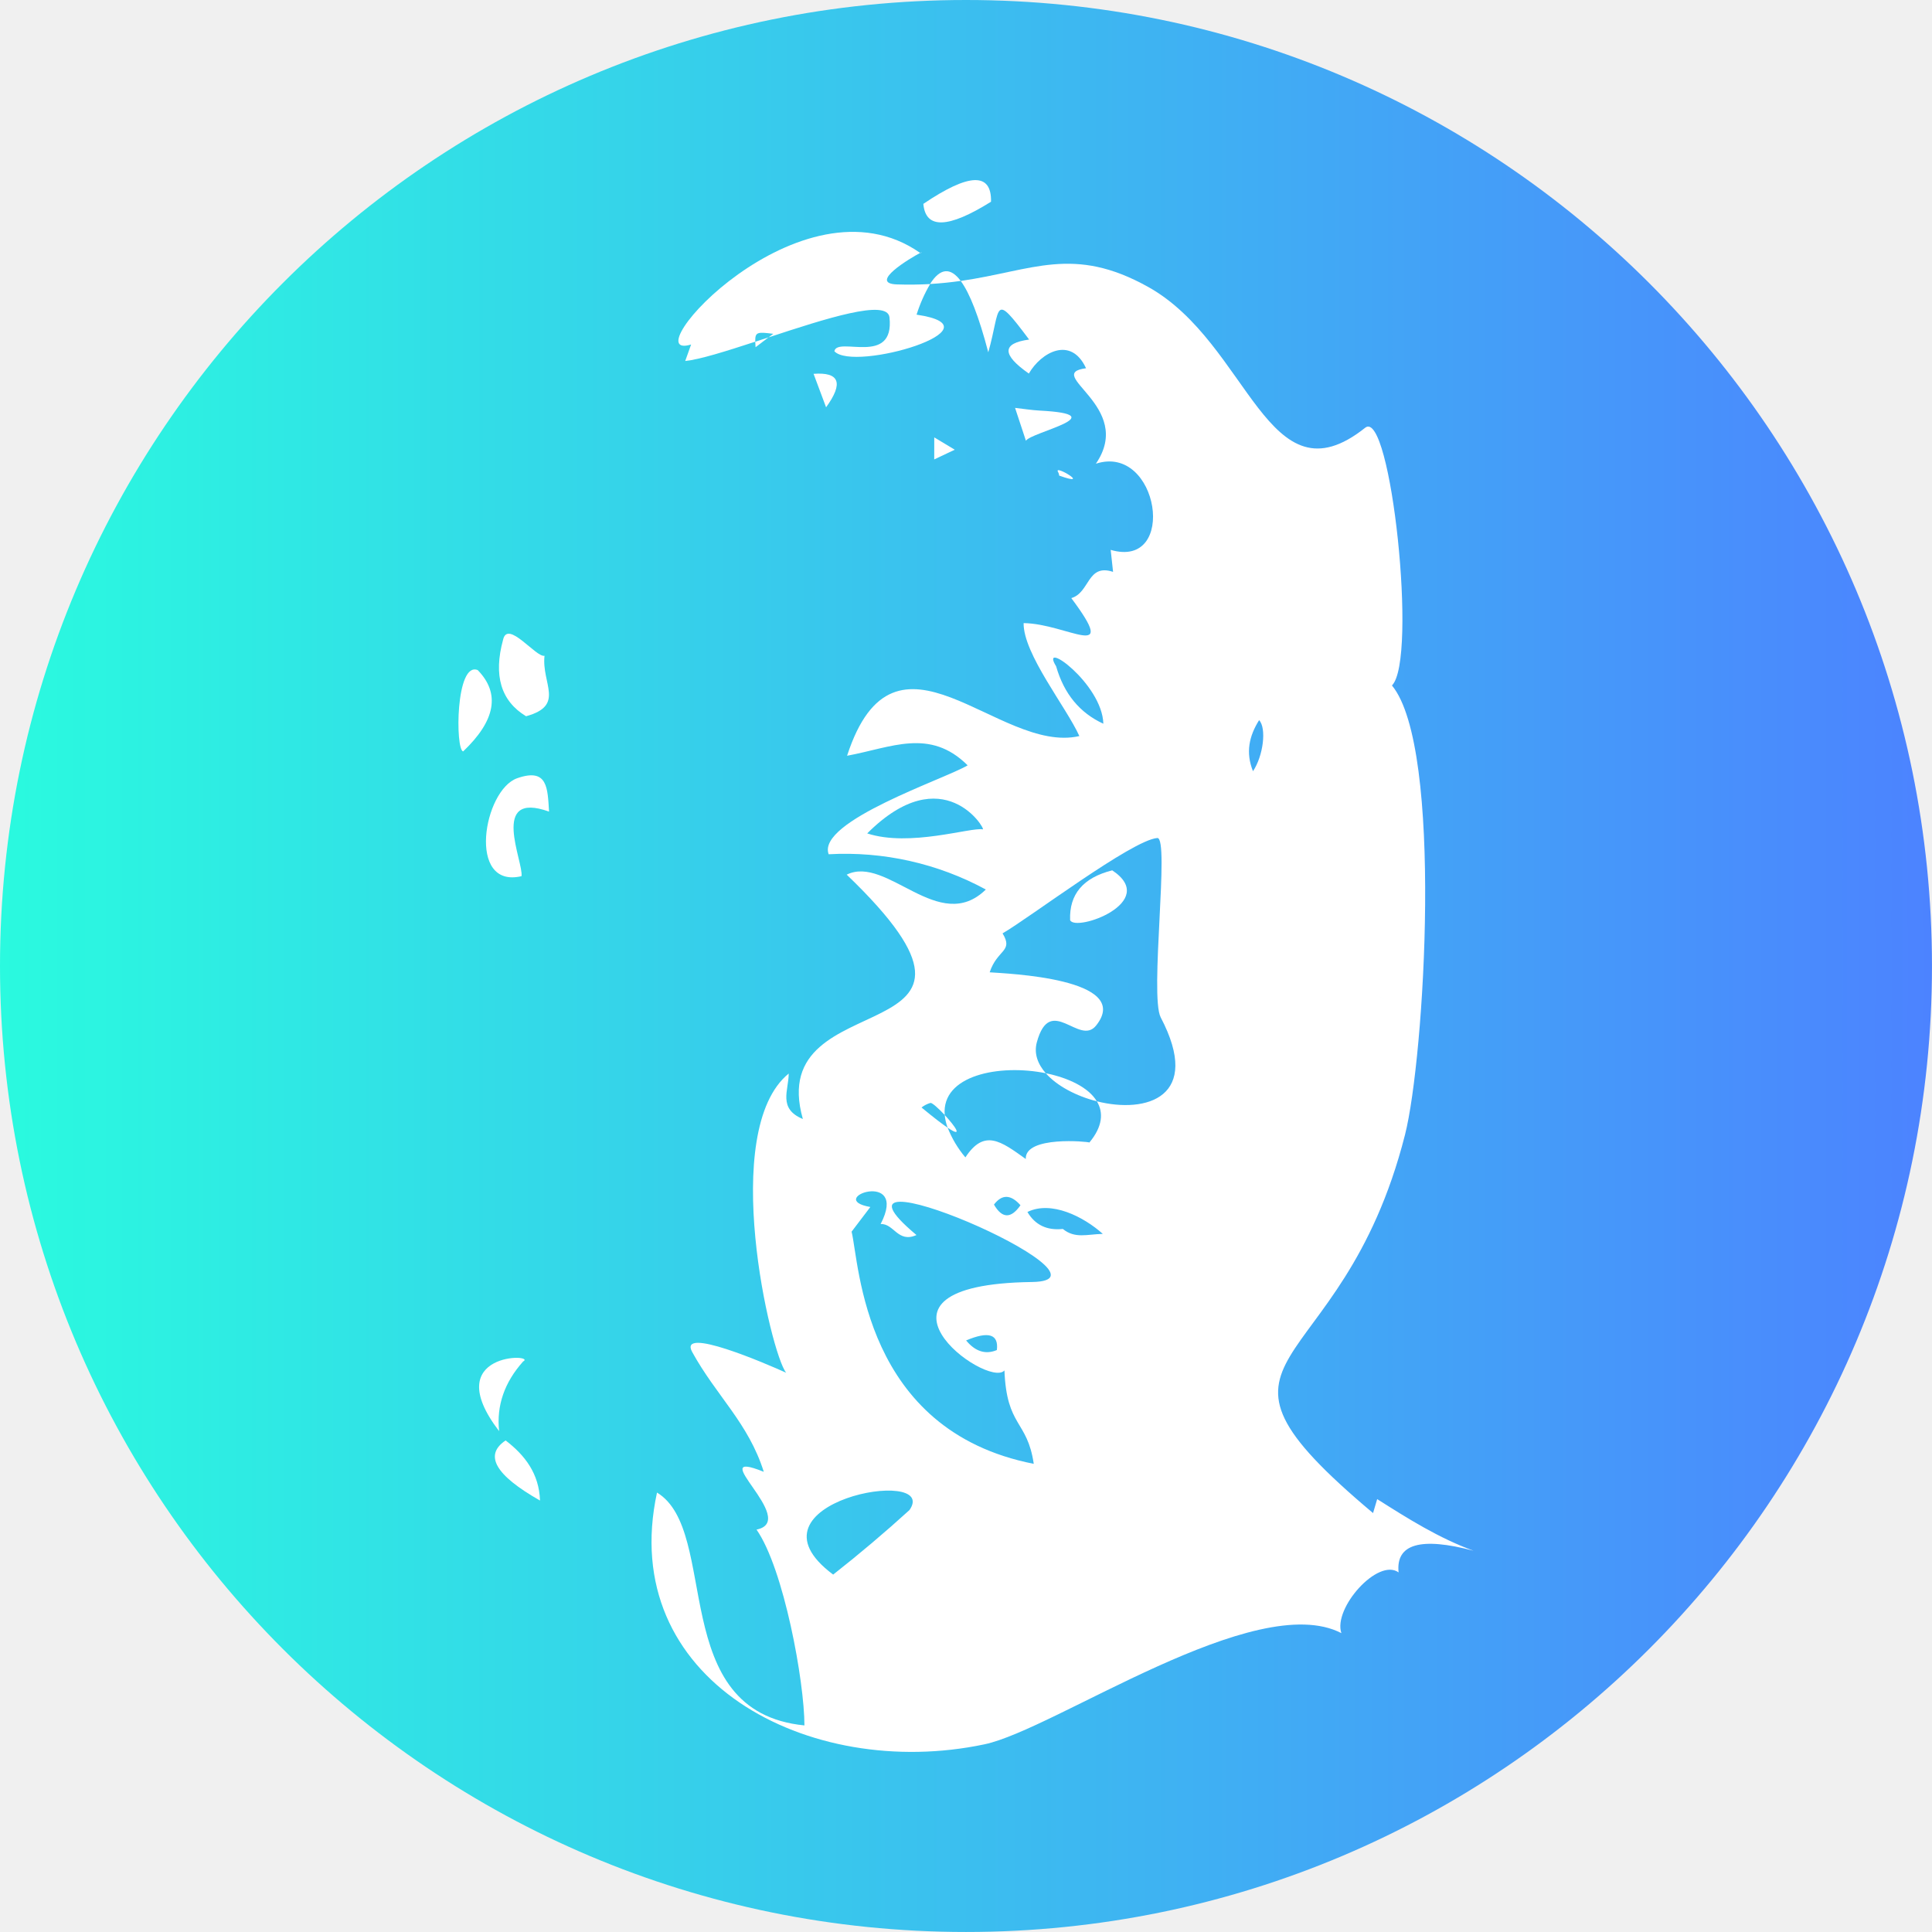
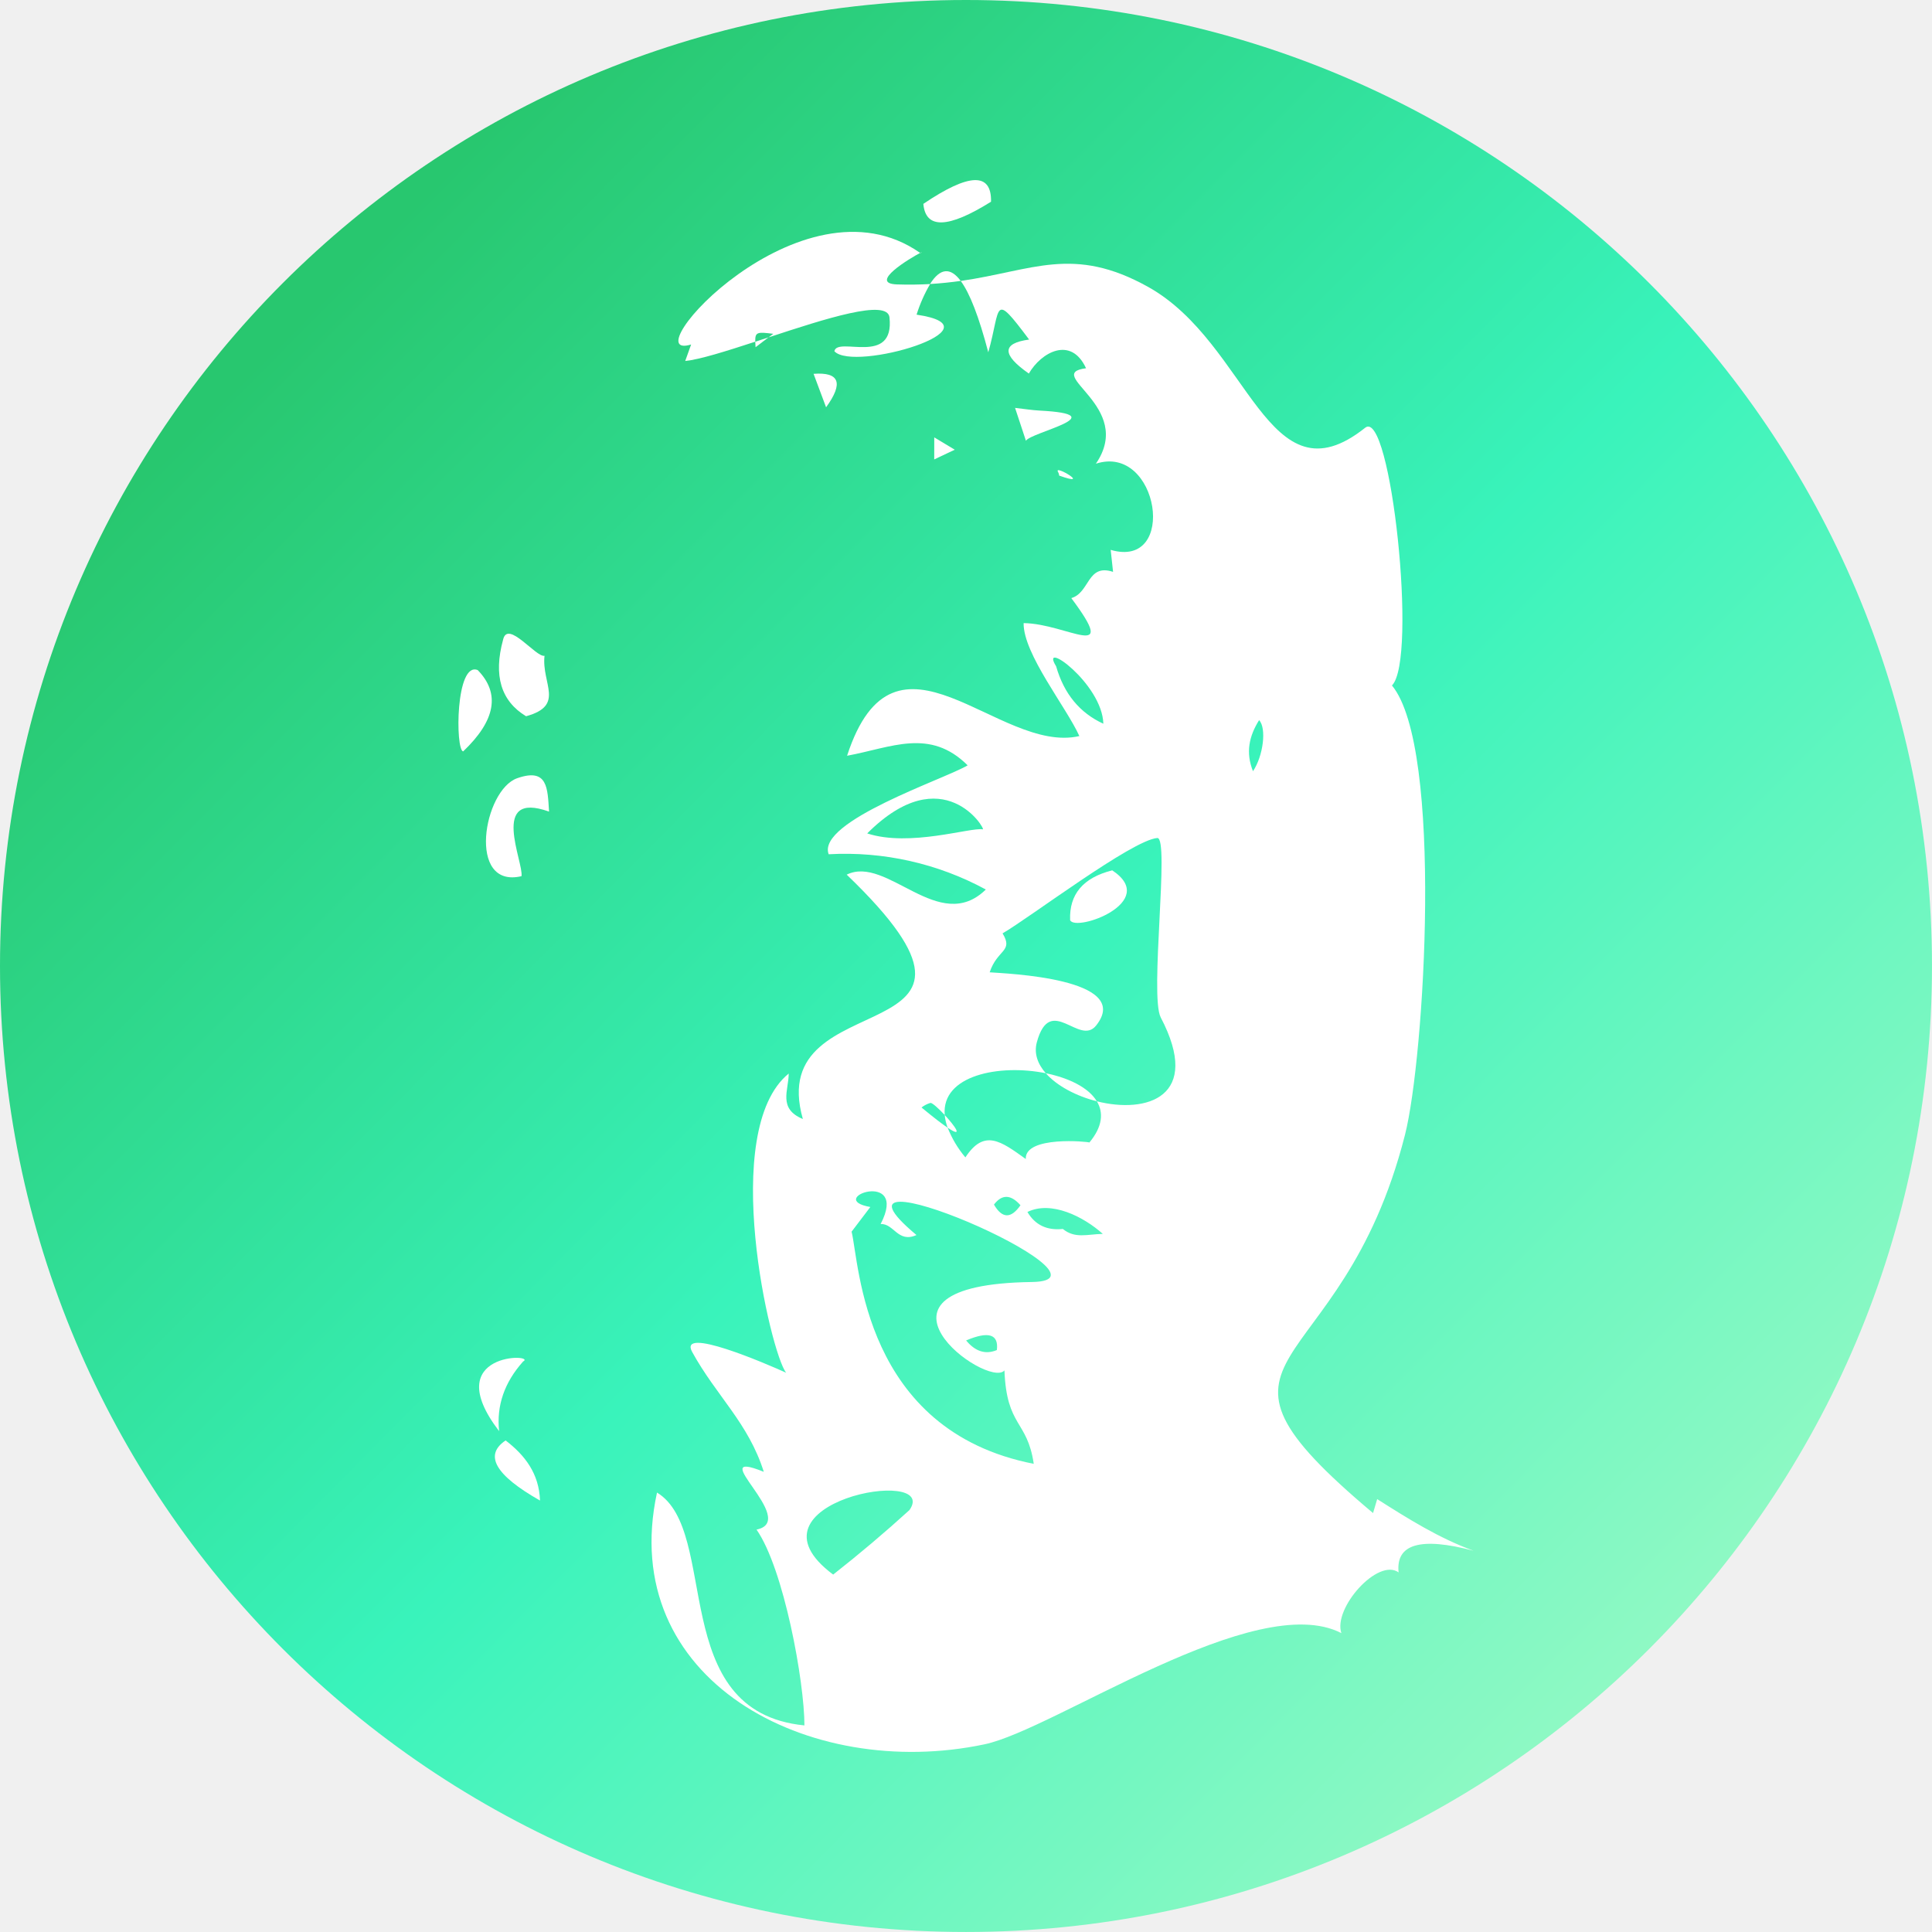
<svg xmlns="http://www.w3.org/2000/svg" viewBox="0 0 981.43 981.43">
  <defs>
-     <style>.cls-1{fill:url(#Nowa_próbka_gradientu_1);}.cls-2{fill:#fff;}</style>
-     <linearGradient id="Nowa_próbka_gradientu_1" y1="490.71" x2="981.43" y2="490.71" gradientUnits="userSpaceOnUse">
-       <stop offset="0" stop-color="#2afadf" />
-       <stop offset="1" stop-color="#4c83ff" />
+     <style>.cls-1{fill:url(#Gradient_bez_nazwy_75);}.cls-2{fill:#fff;}</style>
+     <linearGradient id="Gradient_bez_nazwy_75" x1="845.22" y1="842.14" x2="155.36" y2="158.27" gradientUnits="userSpaceOnUse">
+       <stop offset="0" stop-color="#90f9c4" />
+       <stop offset="0.48" stop-color="#39f3bb" />
+       <stop offset="1" stop-color="#28c76f" />
    </linearGradient>
  </defs>
  <g id="Warstwa_2" data-name="Warstwa 2">
    <g id="Warstwa_1-2" data-name="Warstwa 1">
      <circle class="cls-1" cx="490.71" cy="490.71" r="490.71" />
      <path class="cls-2" d="M383.82,176.38l6.56-5-6.72,2.21C383.68,174.39,383.74,175.31,383.82,176.38Z" />
      <path class="cls-2" d="M455.65,144.48c-14.83-.5,6.94-13.47,11.77-16C406.93,86,320.16,184.42,351.08,175c-1.57,4.36-2.3,6.4-3,8.38,7.48-.77,20.86-5,35.59-9.81-.16-5,1.1-5,9.14-4l-2.42,1.83c29-9.54,60.44-19.74,61.46-10.16,2.67,25-26.55,9.44-28,17.18,9.85,10.81,86.43-12,41.76-18.58a75.29,75.29,0,0,1,6.88-15.55C467.19,144.58,461.63,144.68,455.65,144.48Z" />
      <path class="cls-2" d="M467.42,128.49l.14.1C468.74,127.88,468.48,127.93,467.42,128.49Z" />
      <path class="cls-2" d="M472.44,144.27c5.54-.32,10.71-.88,15.59-1.57Q480.14,132.1,472.44,144.27Z" />
      <path class="cls-2" d="M479.9,566.41a25.66,25.66,0,0,0,1.49,6.45C489.72,578.47,485.09,572,479.9,566.41Z" />
      <path class="cls-2" d="M699.59,761.53l-2.1,7.09c-101.4-85.19-16.52-63.28,16.24-192.2,9.89-38.94,19.57-196.5-6.63-228.21C720.21,335,706.49,207,693.51,217.28c-49.71,39.59-58.72-42.83-110.32-71.56-38.05-21.19-58.54-8.25-95.16-3q6.93,9.31,14,36.24c6.59-23.2,2.09-31.33,20.75-6.47q-20.82,2.82-.14,17.27c6.25-10.82,21.4-19.28,29.05-2.7-22.22,2.93,25.07,19.19,5,48.5,32-10.42,41.82,53.84,7.52,43.77.42,3.92.75,6.95,1.21,11.17-13.24-4.35-11.7,10.57-21.21,13.33,24.64,33-2,13-24.23,12.7-.18,15.68,21.72,42.72,28.32,57.38-41.13,9.52-93.55-65-118,10,22.48-4.13,42-14.27,61.25,4.87-11.05,6.73-76.84,28.43-70.6,45.17a149.76,149.76,0,0,1,79.83,17.91c-23.75,23.29-50.21-17.66-70.67-7.55,97.26,93.39-42.74,52.31-22.27,124.13-12.74-5.25-7.21-14.59-7.18-23.1-35.66,29.07-9.14,142.38-1.3,152-10.15-4.61-55.15-24-47.72-10.51,12.2,22.2,28.57,36.07,36.35,60.83-31.69-12.76,18.51,24.78-3.68,29.36,13.89,19.89,24.33,77.32,24.33,99.47-70.21-6.94-42.55-98.67-74.89-118.29C313.14,853.21,410.68,905,500.16,886.08c35.73-7.55,137.69-79,181.24-56.47-4.31-12.69,18.6-38.4,29.07-30.85q-2.26-21.69,38.08-11C731,781.38,715.27,771.48,699.59,761.53Zm-6.83-258.38c21.78,8.66,2.73,1.09,0,0ZM499.24,421.3c-6-1.17-37.12,9.14-58.71,2.06C479.26,384.66,501,421.65,499.24,421.3Zm37.25-82.84c-8.79-14.22,23.4,8.72,24,29.18Q542.47,359.38,536.49,338.46ZM462,767.09q-18.78,17.08-38.76,32.78C373.77,763,477.84,744.41,462,767.09Zm62.24-115.85c-95.31,1.31-22.47,54.68-14,44.92,1.14,28.93,11.61,25.11,14.89,47.45-86.73-17-88.53-101.74-92.53-117.94l9.52-12.53c-23.85-4.18,19.88-19.65,5.23,8.66,6.76-.37,8.73,9.82,18.21,5.58C407.26,578.7,574.5,650.55,524.24,651.24Zm-17.85,34.57q-8.59,3.6-15.62-4.88Q507.87,673.69,506.39,685.81Zm-1.47-73.9q6.1-8,13.47.34Q511.14,622.63,504.92,611.91Zm35,12.38q-12.15,1.29-18-8.62c12.13-5.94,28.56,2.39,38.29,11.13C552,627,546.14,629.32,539.9,624.29Zm17.27-64.85c3.42,5.69,3,12.75-3.79,20.94-.47-.45-32.88-3.57-32.32,8.38-12.64-9.06-21.07-15.47-30.68-.82a54,54,0,0,1-9-15.08c-2.81-1.88-7.07-5.14-13.28-10.27a13.31,13.31,0,0,1,4.54-2.32c.85-.16,4.15,2.82,7.25,6.14-1.74-20.22,27.8-26,51.34-21.22-4.12-4.69-6.09-10.07-4.55-15.73,6.81-25,21.58,2.27,30.14-8.54,19.06-24-45.93-26.37-54.1-27,3.87-11.72,12.23-10.46,6.55-19.78,13.56-7.82,65.84-47.47,78.6-48.44,6.41-.48-4,80.2,1.74,91.13C610.86,557.29,582.48,565.86,557.17,559.44ZM636.5,391.77c-3.8-9.51-2-17.77,3.11-25.95C643.48,369.92,641.73,384,636.5,391.77Z" />
      <path class="cls-2" d="M531.24,545.19c5.72,6.49,15.56,11.63,25.93,14.25C553,552.44,542.83,547.54,531.24,545.19Z" />
      <path class="cls-2" d="M262.72,395.33c-17.12,6-25.68,56.32,2.19,49.76,1.21-6.94-16.52-43.79,14-32.8C278.15,400.45,278.32,389.86,262.72,395.33Z" />
      <path class="cls-2" d="M267.23,363.84c20-5.48,7.79-16.52,9.38-30.72-4.25,1.05-18.75-18.54-21.05-8.15Q248.09,352.26,267.23,363.84Z" />
      <path class="cls-2" d="M253.54,727q-2.07-19.42,12.18-35.37C273.23,687.62,222.48,686.46,253.54,727Z" />
      <path class="cls-2" d="M242.68,340.4c-11.28-4.59-11.42,40.52-7.41,41.31Q260,358.19,242.68,340.4Z" />
      <path class="cls-2" d="M528.12,208.57c-3.88-.2-7.73-.83-12.48-1.37l5.52,16.71C523.44,219.61,567.18,210.6,528.12,208.57Z" />
      <path class="cls-2" d="M256.85,731.72q-16.65,11.17,17.47,30.54C273.85,748.57,266.68,739.27,256.85,731.72Z" />
      <path class="cls-2" d="M503.43,102.47q.48-22.48-34.38,1.09Q470.76,122.91,503.43,102.47Z" />
      <path class="cls-2" d="M537.51,239.8a4,4,0,0,1,.54,1.8C555.38,247.79,534.75,235.45,537.51,239.8Z" />
      <path class="cls-2" d="M413.28,189.9c2.2,5.91,4.1,11,6.36,17Q433.05,188.43,413.28,189.9Z" />
      <path class="cls-2" d="M474.57,233.38,485,228.45l-10.41-6.27Z" />
      <path class="cls-2" d="M288.78,300.66Z" />
      <path class="cls-2" d="M290.6,299.33l0,0Z" />
      <path class="cls-2" d="M289.2,300.36l.44-.33Z" />
      <path class="cls-2" d="M293.87,296.93l-3.25,2.38Z" />
      <path class="cls-2" d="M289.64,300l1-.7Z" />
      <path class="cls-2" d="M288.78,300.66h0Z" />
      <path class="cls-2" d="M288.8,300.65l.4-.29Z" />
      <path class="cls-2" d="M565,442.12q-22.17,5.58-21.39,25.3C546.31,473.66,589.36,458.25,565,442.12Z" />
    </g>
  </g>
</svg>
